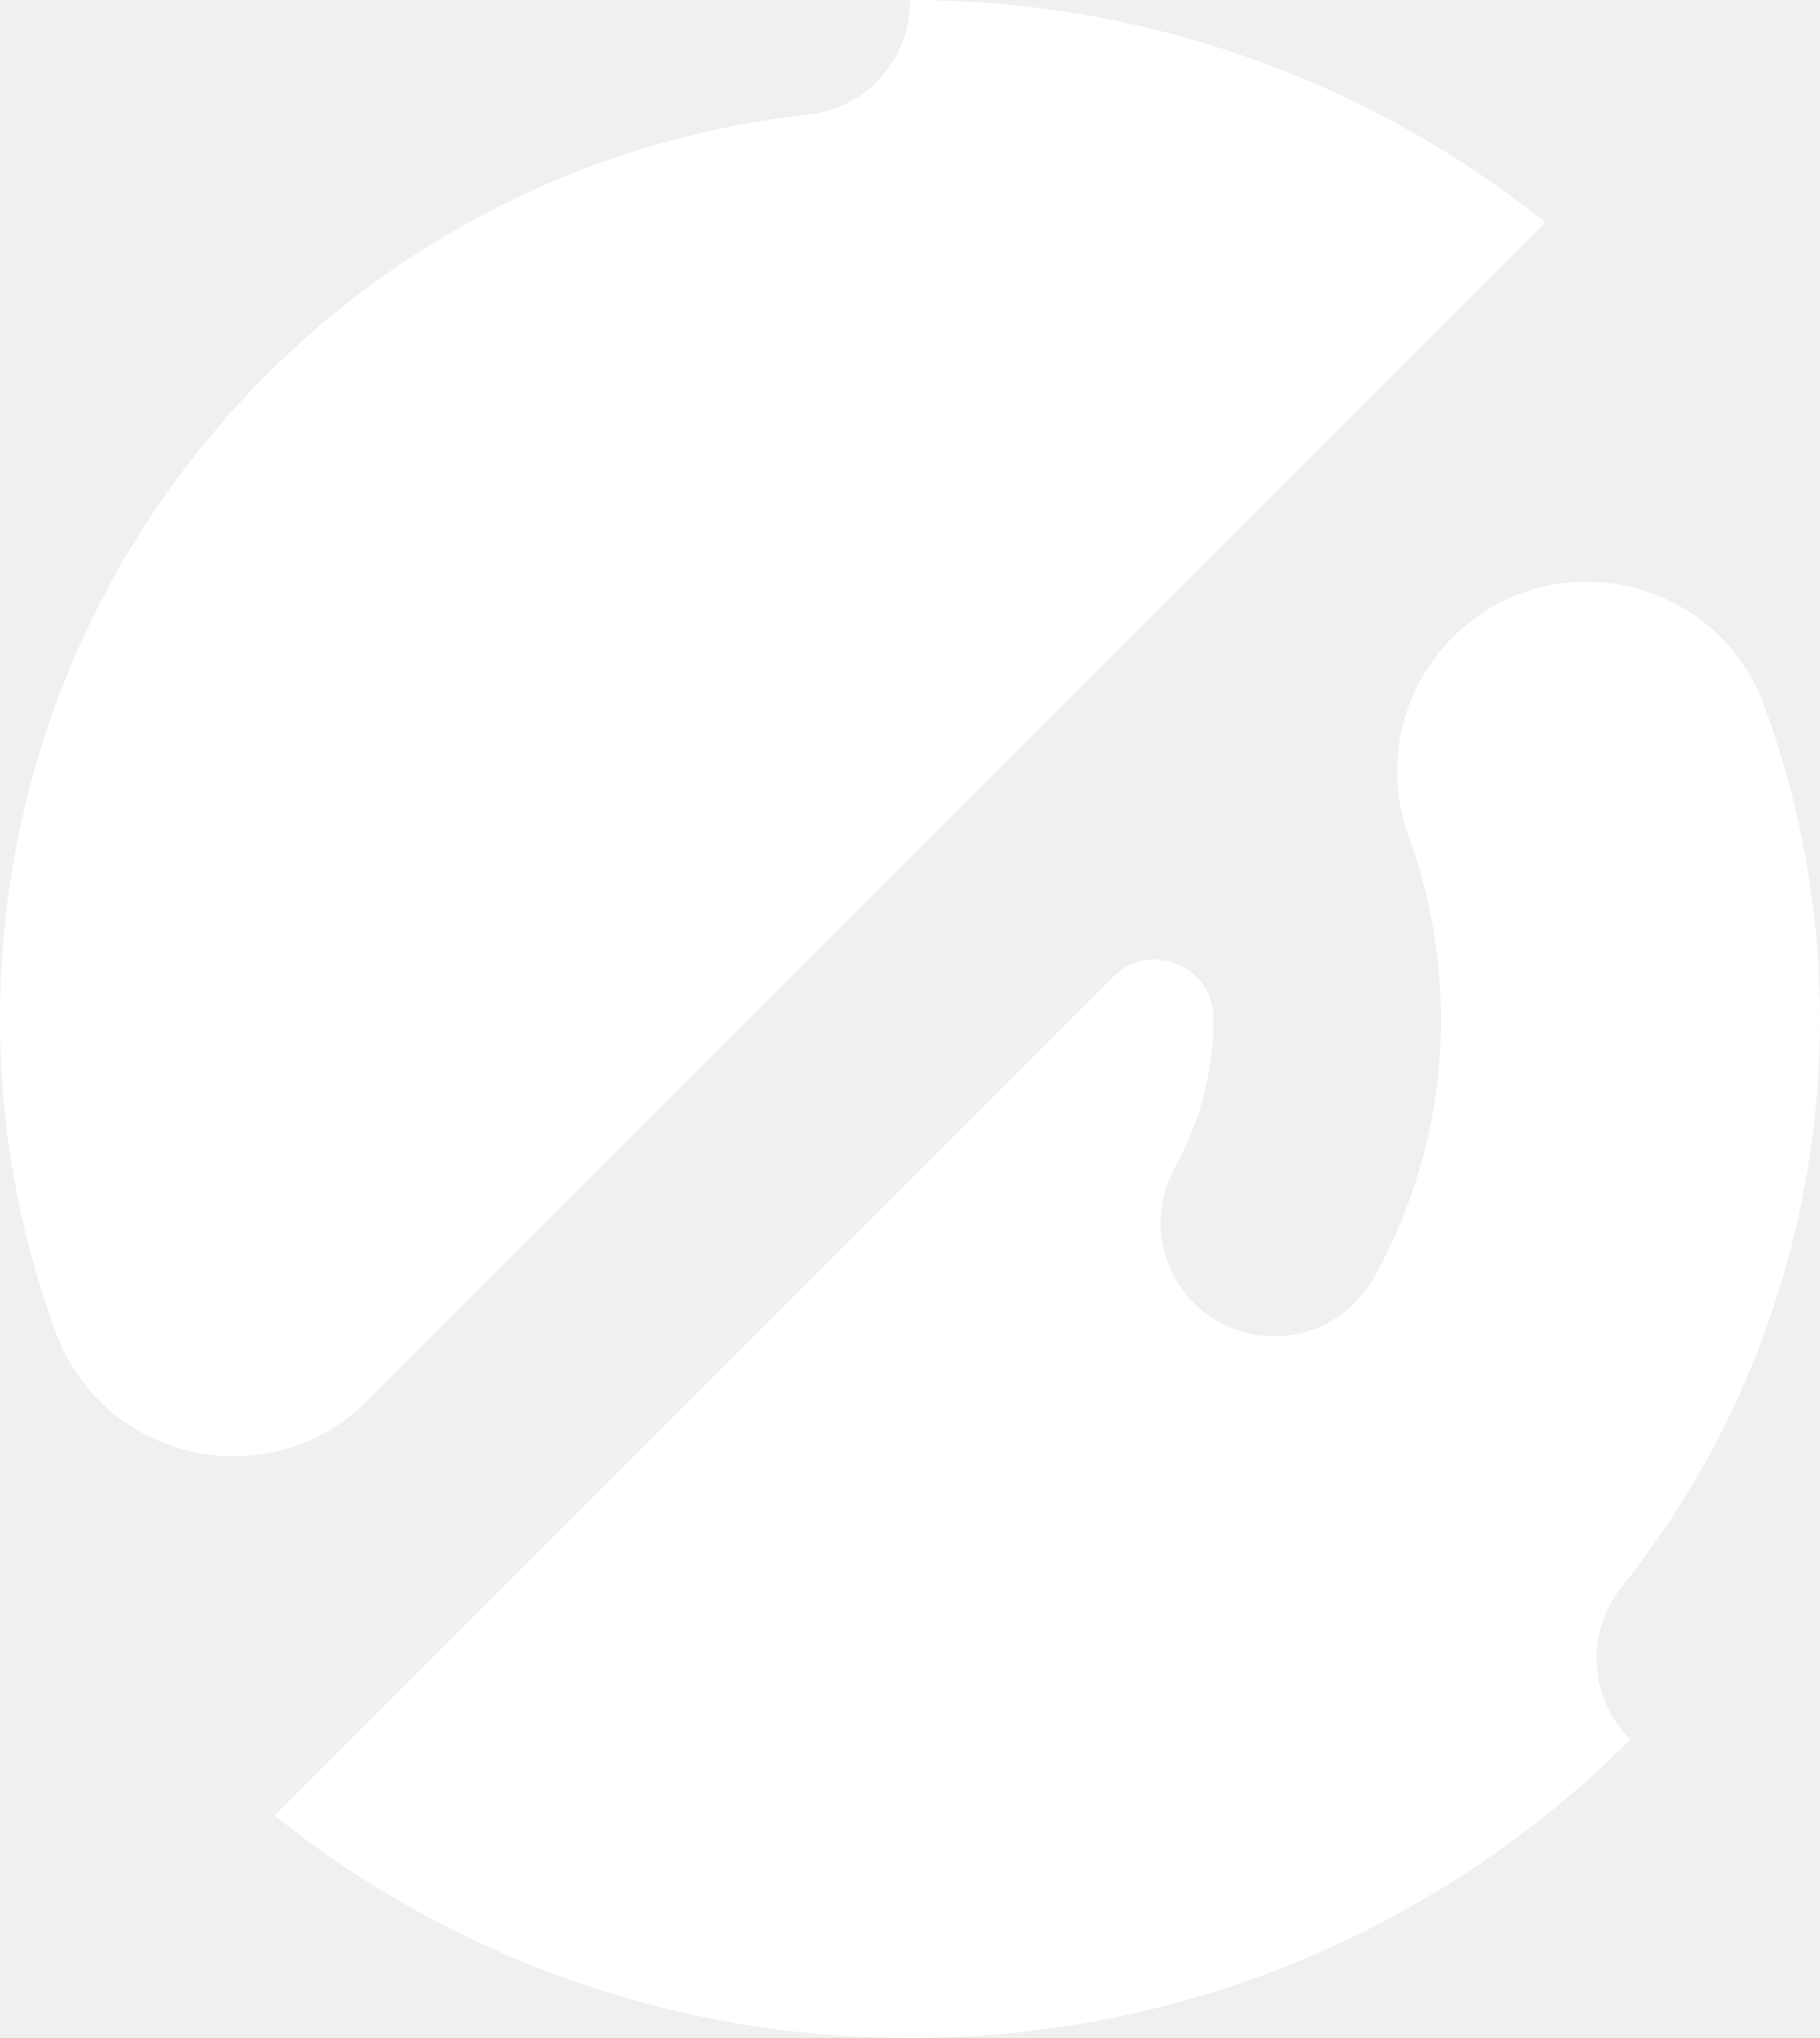
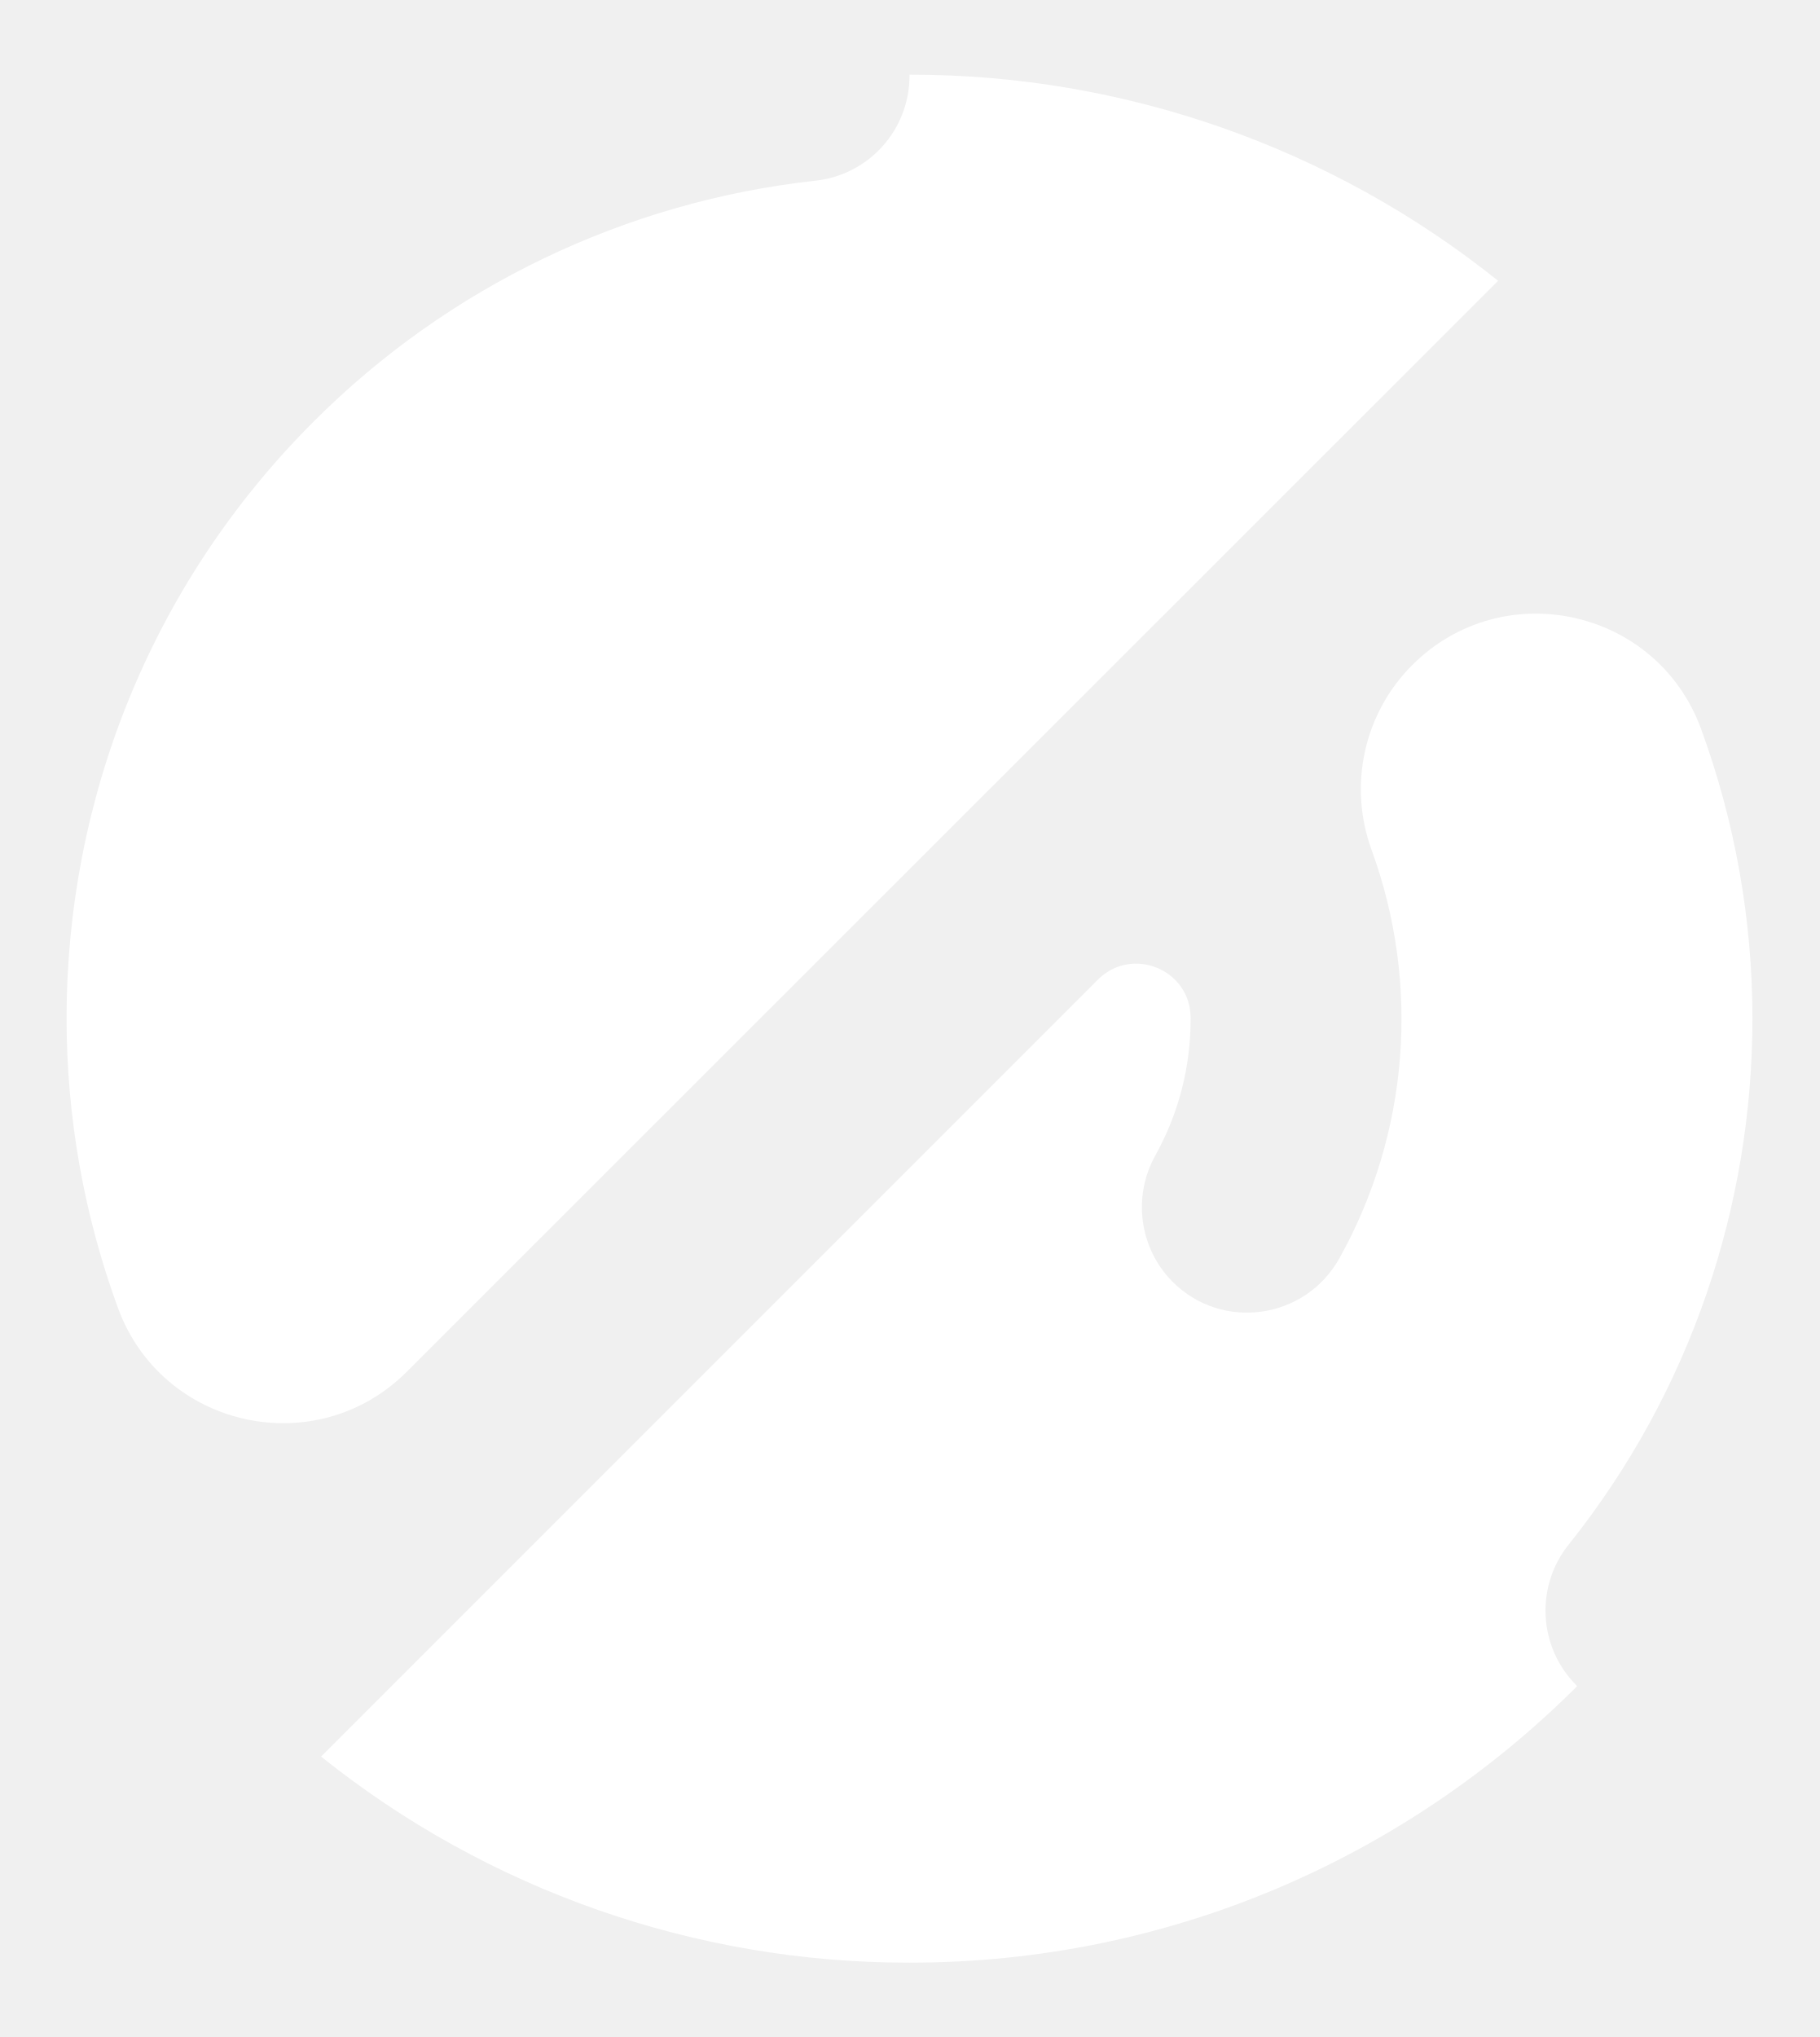
- <svg xmlns="http://www.w3.org/2000/svg" viewBox="0 0 1032.87 1156.38">
-   <defs>
-     <style>.cls-1{fill:#fff;}</style>
-   </defs>
-   <g id="Layer_2" data-name="Layer 2">
-     <g id="Layer_1-2" data-name="Layer 1">
-       <path class="cls-1" d="M877.06,126.23A575.76,575.76,0,0,0,516.44,0h0c0,.3,0,.59,0,.89A64.65,64.65,0,0,1,458.64,65,514.19,514.19,0,0,0,151.09,212.85C50.36,313.57,0,445.88,0,578.19A515.6,515.6,0,0,0,31.53,755.75c27.05,73.74,121.46,94.56,177,39Z" />
-       <path class="cls-1" d="M924.94,986.7a64.72,64.72,0,0,1-4.62-86.23c75-93.89,112.55-208.08,112.55-322.28a515.54,515.54,0,0,0-31.53-177.55c-27.05-73.74-121.45-94.56-177-39a107.73,107.73,0,0,0-24.81,113.3,301.47,301.47,0,0,1-19.74,250c-20.93,37.53-71.83,44.81-102.23,14.43h0A64.81,64.81,0,0,1,667,661.92a172.3,172.3,0,0,0,21.62-83.73v-.68c-.12-29.53-36-44.1-56.9-23.23L155.81,1030.15a575.71,575.71,0,0,0,360.63,126.23c159.66,0,304.21-64.71,408.85-169.35l-.23-.21Z" />
+ <svg xmlns="http://www.w3.org/2000/svg" x="0px" y="0px" viewBox="0 0 1032.9 1156.4" style="enable-background:new 0 0 1032.9 1156.4;" xml:space="preserve">
+   <style type="text/css">
+ 	.st0{fill:#FFFFFF;}
+ </style>
+   <g id="Layer_2_1_">
+     <g id="Layer_1-2">
+       <path class="st0" d="M850.6,159.4c-94.8-75.9-212.7-117.2-334.2-117l0,0c0,0.3,0,0.5,0,0.8c-0.1,30.6-23.2,56.2-53.6,59.4    c-107.8,11.9-208.4,60.2-285,137c-93.3,93.3-140,215.9-140,338.5c0,56.1,9.9,111.8,29.2,164.5c25.1,68.3,112.6,87.6,164,36.1    L850.6,159.4z" />
+       <path class="st0" d="M895,956.7c-21.6-21.7-23.4-56.1-4.3-79.9C960.2,789.8,995,684,995,578.2c0-56.1-9.9-111.8-29.2-164.5    c-25.1-68.3-112.5-87.6-164-36.1c-27.5,27.5-36.4,68.5-23,105c27.8,76.2,21.2,160.8-18.3,231.7c-19.4,34.8-66.6,41.5-94.7,13.4    l0,0c-18.9-19-22.9-48.3-9.8-71.8c13.2-23.7,20.1-50.4,20-77.6v-0.6c-0.1-27.4-33.4-40.9-52.7-21.5l-441,441    c94.8,75.9,212.7,117.2,334.2,117c147.9,0,281.9-60,378.9-156.9l-0.2-0.2L895,956.7z" />
    </g>
  </g>
</svg>
